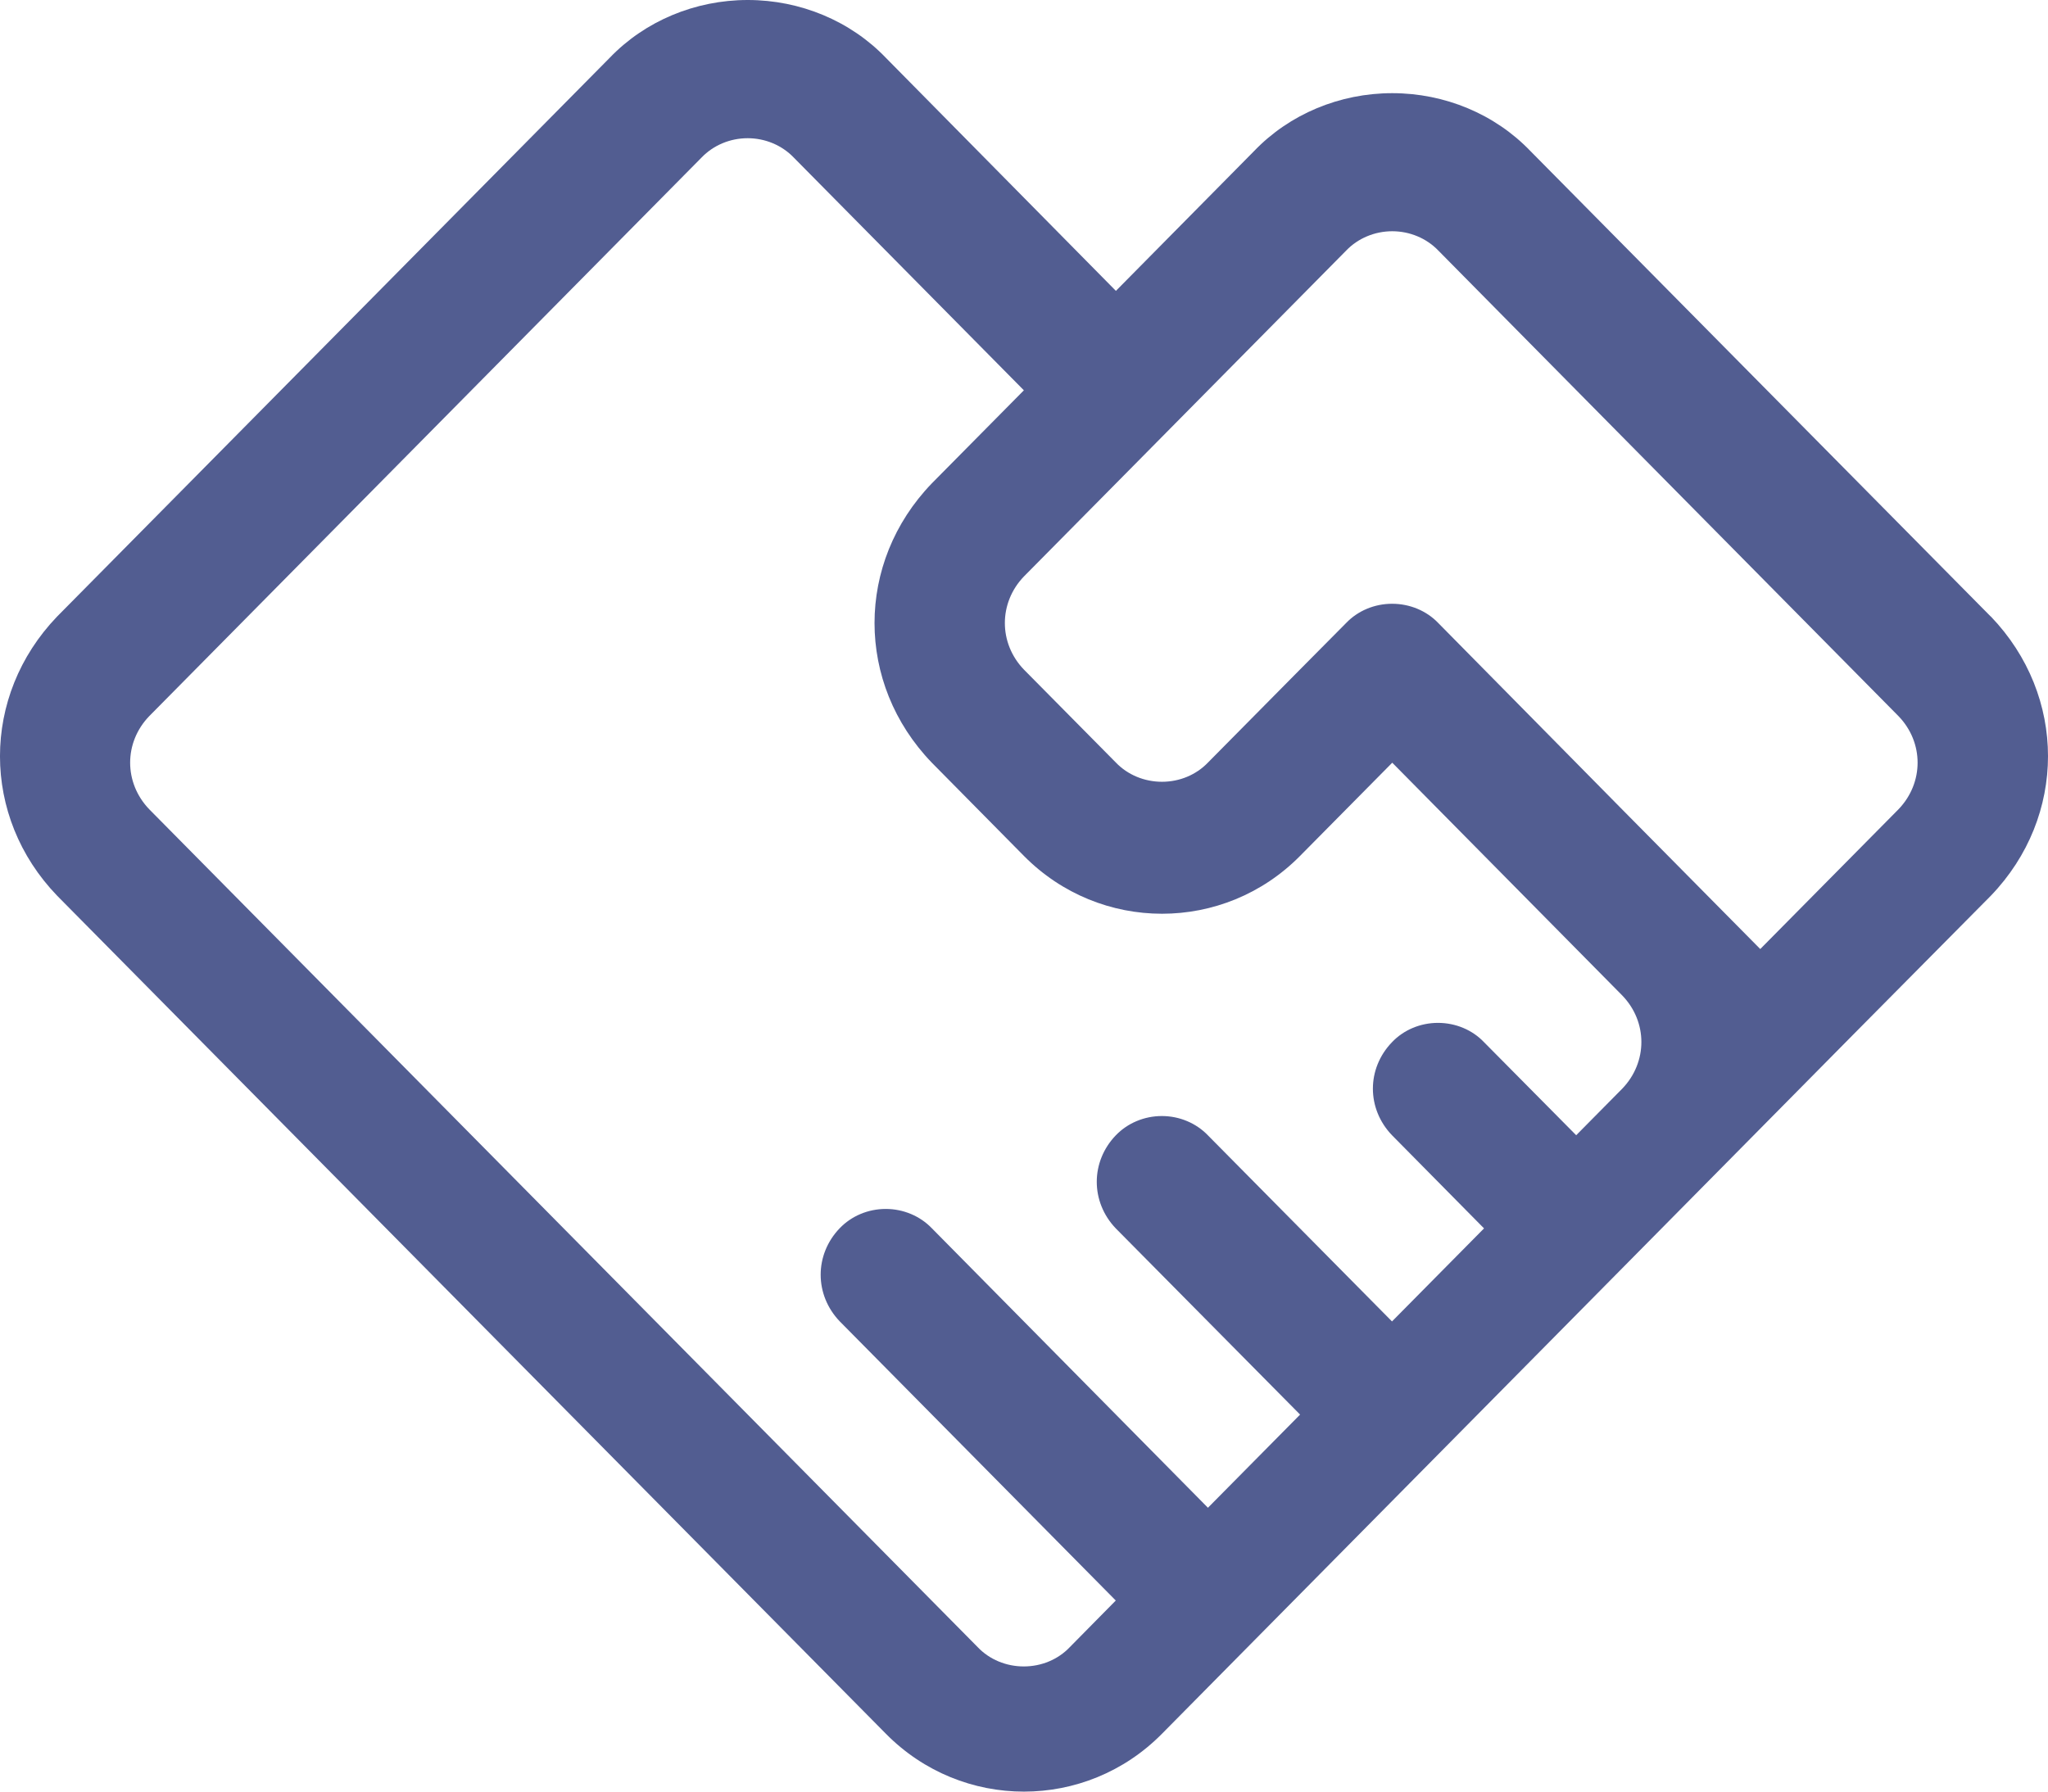
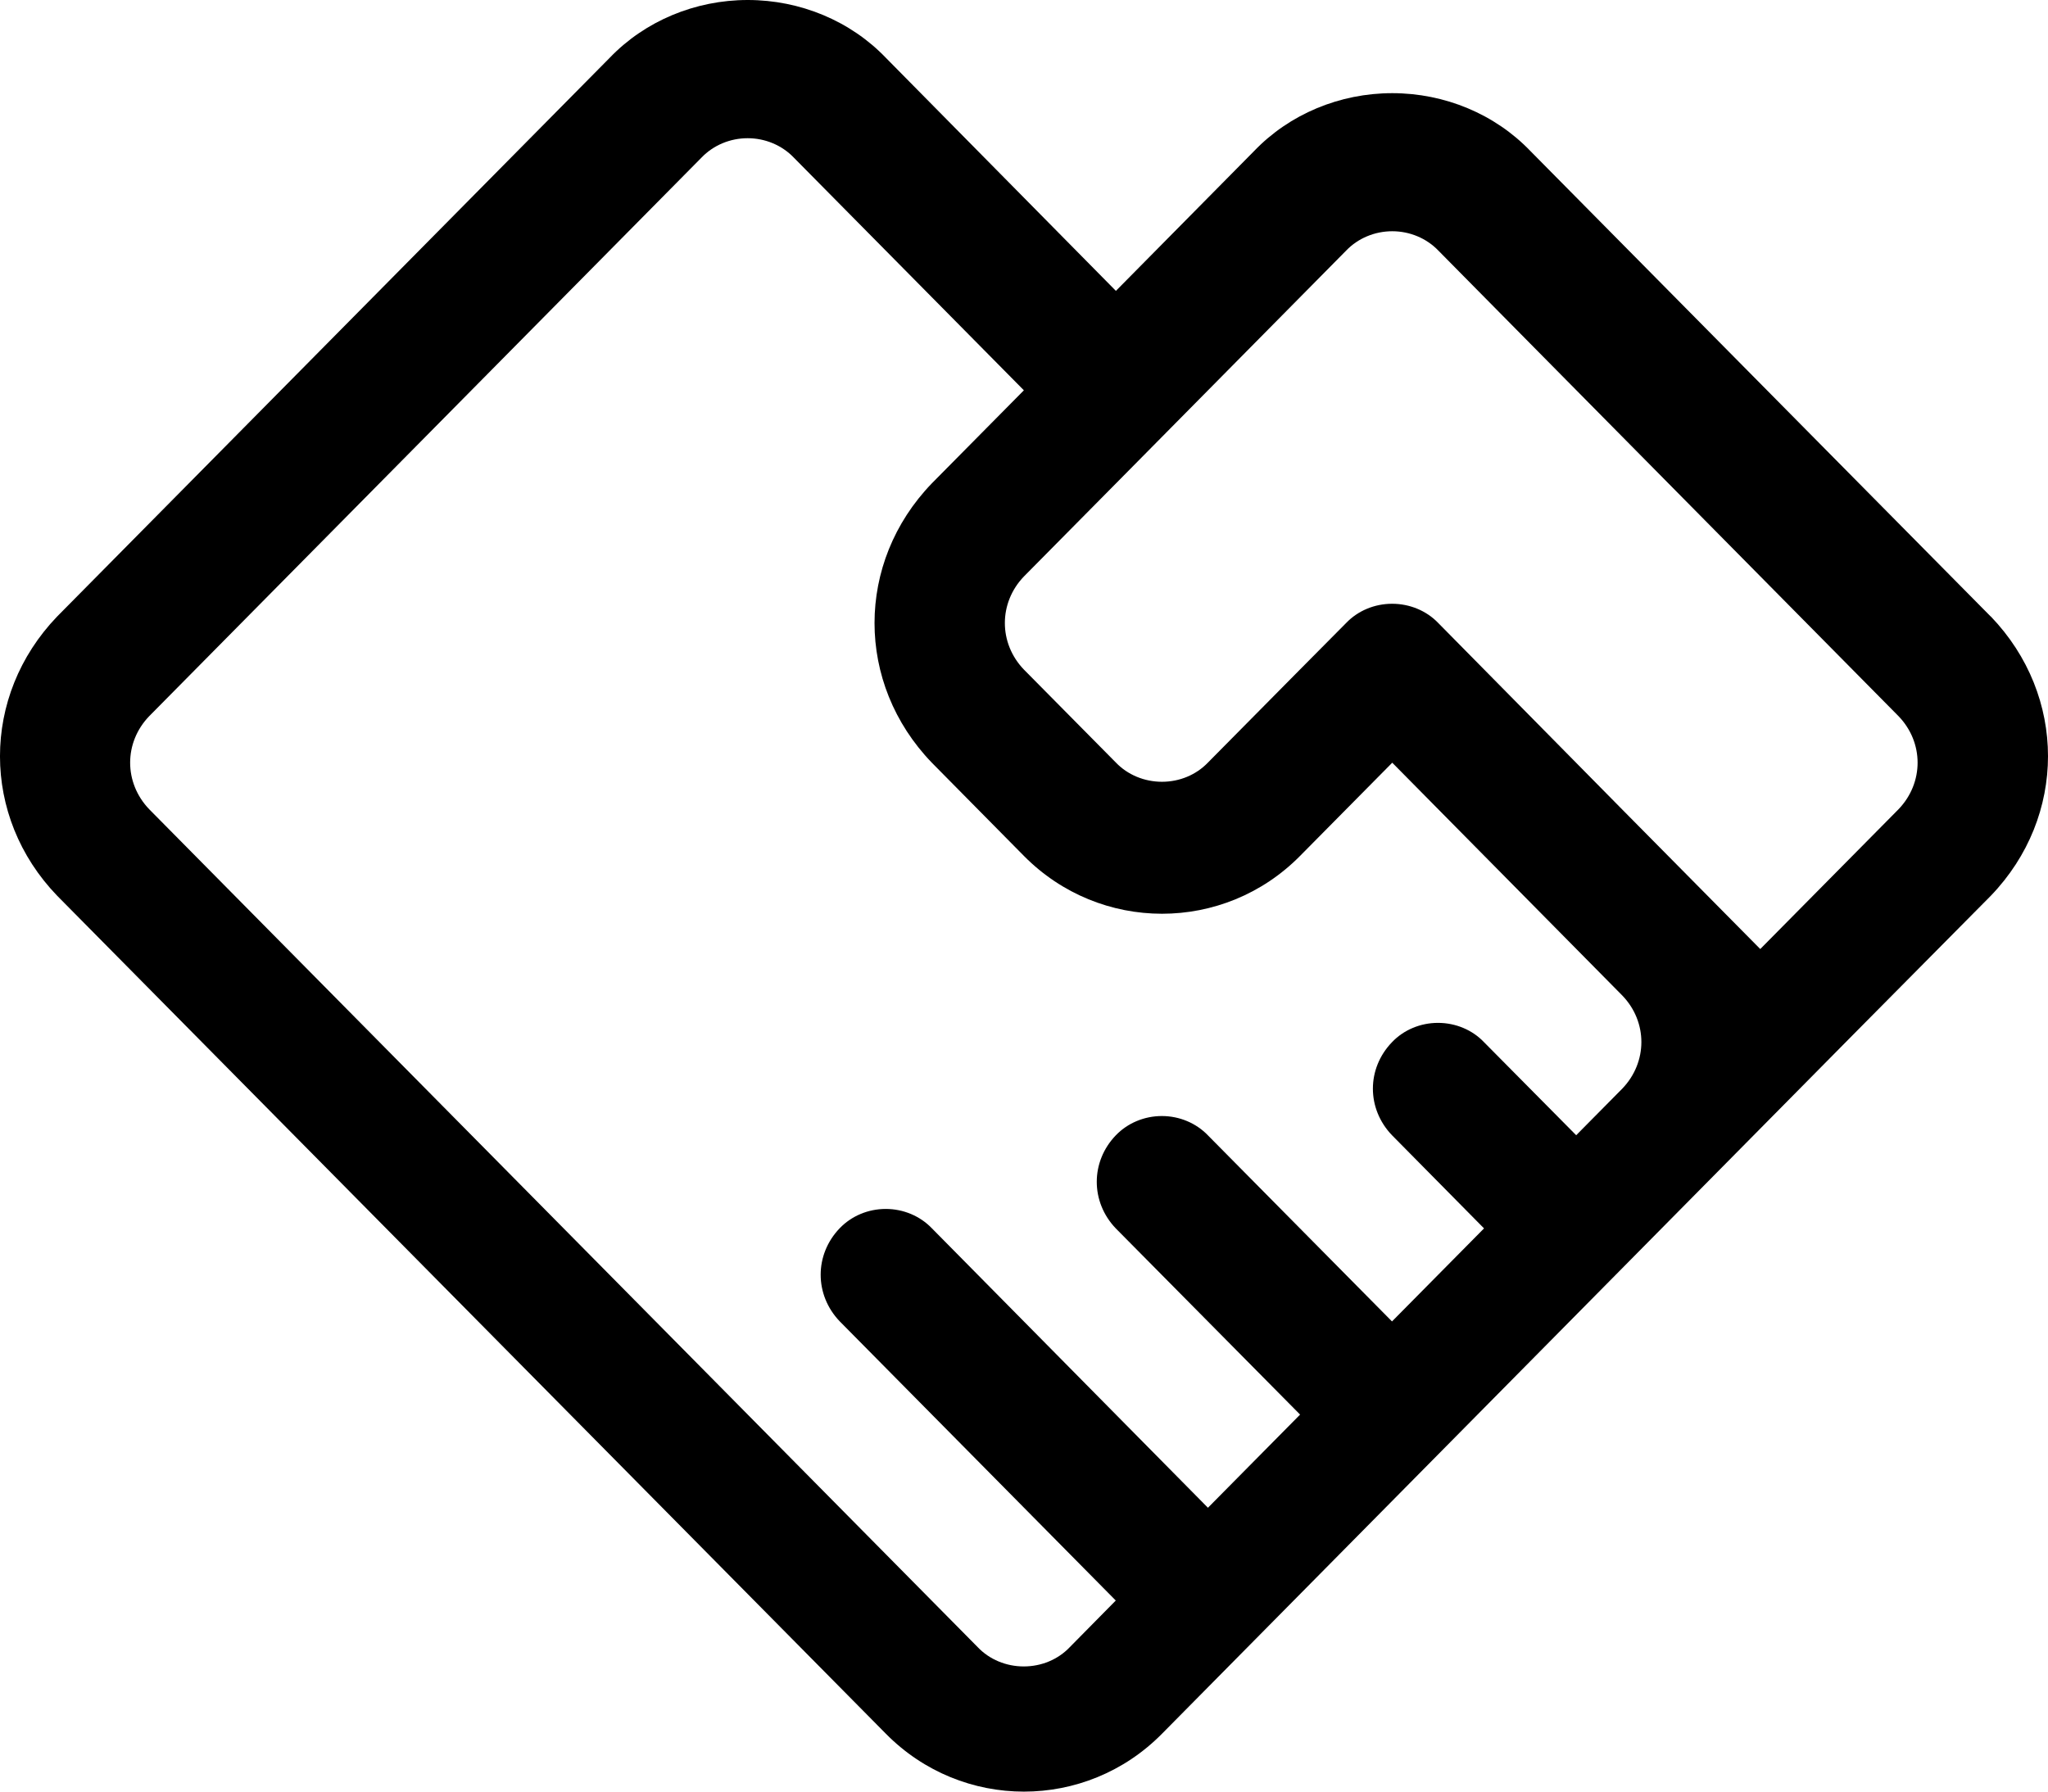
<svg xmlns="http://www.w3.org/2000/svg" width="16px" height="14px" viewBox="0 0 16 14" version="1.1">
  <g id="二期" stroke="none" stroke-width="1" fill="none" fill-rule="evenodd">
-     <g id="工蜂-协作" transform="translate(-551, -140)" fill="#525D91" fill-rule="nonzero">
+     <g id="工蜂-协作" transform="translate(-551, -140)" fill="currentcolor" fill-rule="nonzero">
      <g id="协作" transform="translate(551, 140)">
        <path d="M15.552,4.817 L11.956,1.18 C11.68,0.892 11.288,0.728 10.877,0.728 C10.466,0.728 10.074,0.892 9.798,1.18 L8.718,2.273 L6.921,0.452 C6.645,0.164 6.253,0 5.842,0 C5.431,0 5.039,0.164 4.763,0.452 L0.446,4.818 C-0.149,5.438 -0.149,6.382 0.447,7 L6.921,13.548 C7.516,14.151 8.483,14.151 9.078,13.548 L14.472,8.091 L15.553,7 C16.149,6.381 16.149,5.437 15.553,4.817 L15.552,4.817 Z M12.673,8.508 L12.314,8.871 L11.594,8.144 C11.503,8.048 11.372,7.993 11.234,7.993 C11.097,7.993 10.966,8.048 10.875,8.144 C10.676,8.35 10.676,8.664 10.875,8.871 L11.594,9.599 L10.875,10.326 L9.437,8.872 C9.345,8.776 9.214,8.721 9.077,8.721 C8.94,8.721 8.809,8.776 8.717,8.872 C8.519,9.078 8.519,9.392 8.717,9.599 L10.157,11.054 L9.437,11.782 L7.28,9.598 C7.188,9.502 7.057,9.447 6.92,9.447 C6.782,9.447 6.652,9.502 6.56,9.598 C6.362,9.804 6.362,10.118 6.56,10.325 L8.717,12.507 L8.358,12.871 C8.266,12.968 8.136,13.022 7.998,13.022 C7.861,13.022 7.73,12.968 7.638,12.871 L1.166,6.324 C0.967,6.117 0.967,5.802 1.166,5.596 L5.481,1.231 C5.573,1.135 5.704,1.08 5.841,1.08 C5.978,1.08 6.109,1.135 6.201,1.231 L7.999,3.05 L7.28,3.777 C6.683,4.396 6.683,5.341 7.28,5.96 L7.999,6.688 C8.595,7.291 9.562,7.291 10.157,6.688 L10.877,5.96 L12.674,7.779 C12.873,7.985 12.873,8.3 12.674,8.507 L12.673,8.508 Z M14.831,6.325 L13.752,7.416 L12.673,6.325 L11.236,4.868 C11.144,4.772 11.013,4.718 10.876,4.718 C10.739,4.718 10.609,4.772 10.517,4.868 L10.157,5.231 L9.437,5.959 C9.345,6.055 9.215,6.109 9.078,6.109 C8.941,6.109 8.81,6.055 8.718,5.959 L7.999,5.232 C7.801,5.026 7.801,4.711 7.999,4.505 L8.719,3.777 L10.517,1.958 C10.609,1.862 10.74,1.807 10.877,1.807 C11.014,1.807 11.145,1.862 11.237,1.958 L11.956,2.686 L14.832,5.596 C15.031,5.802 15.031,6.117 14.832,6.324 L14.831,6.325 Z" id="形状" />
      </g>
    </g>
  </g>
</svg>
